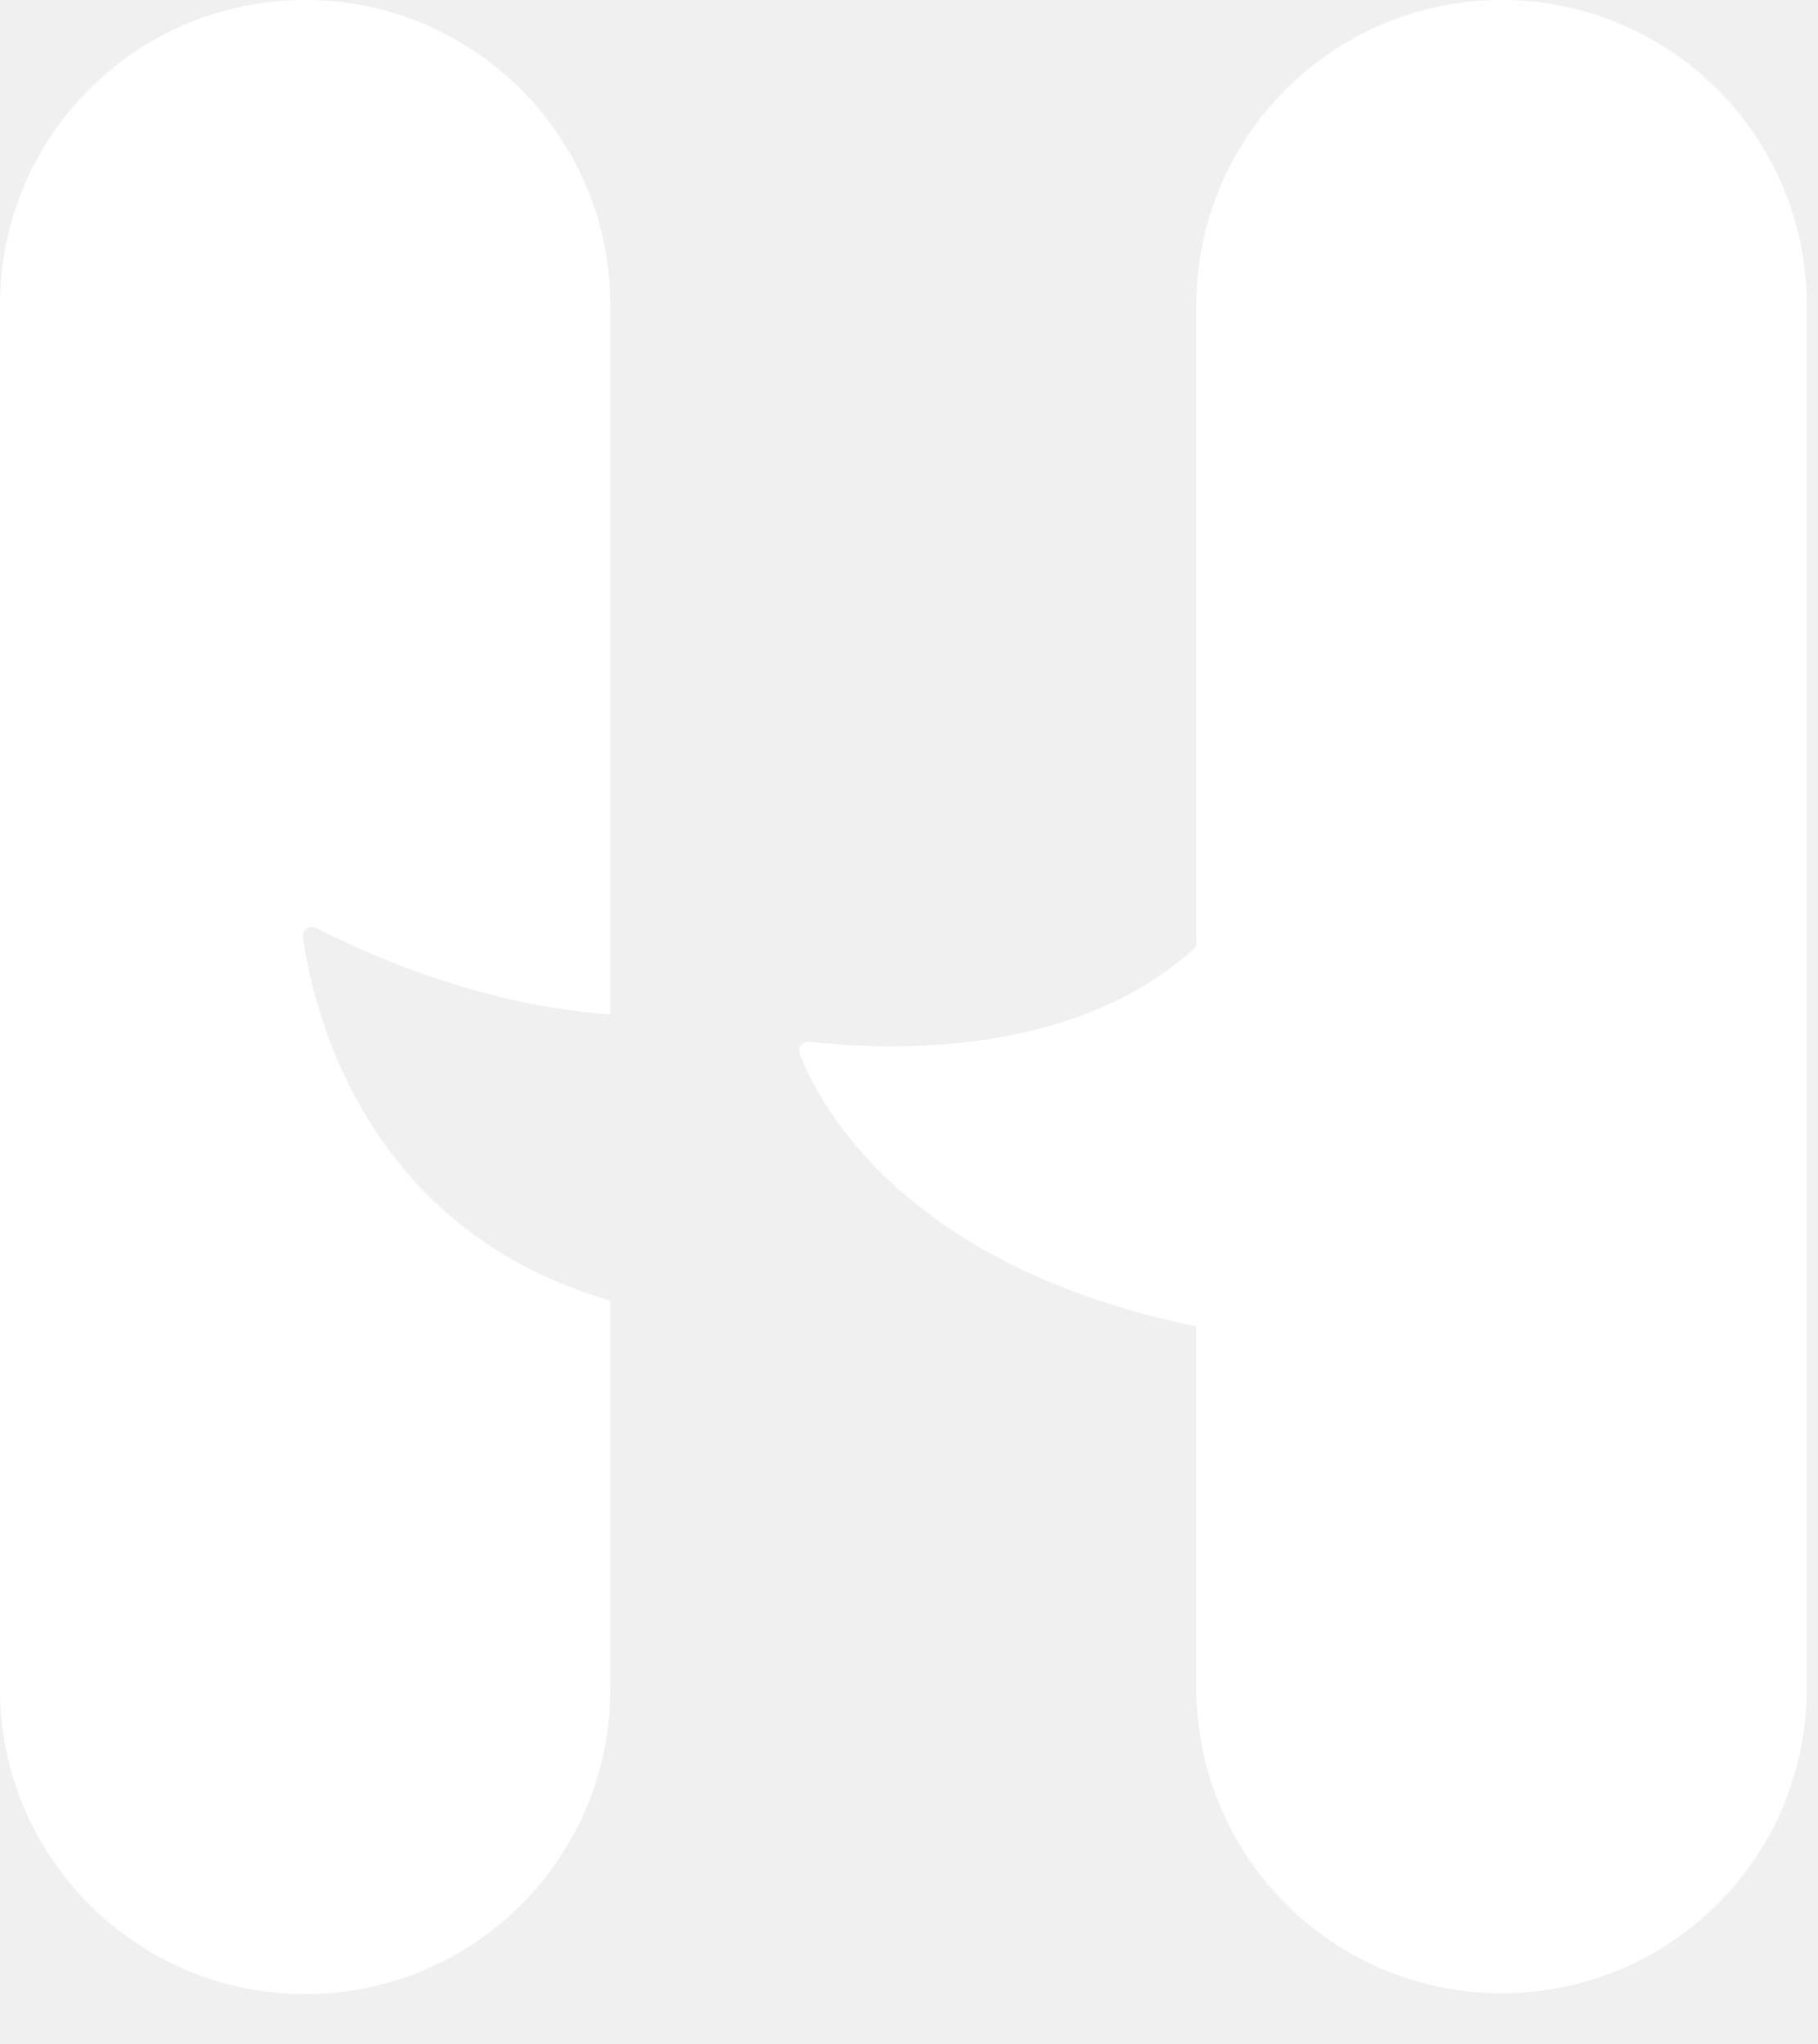
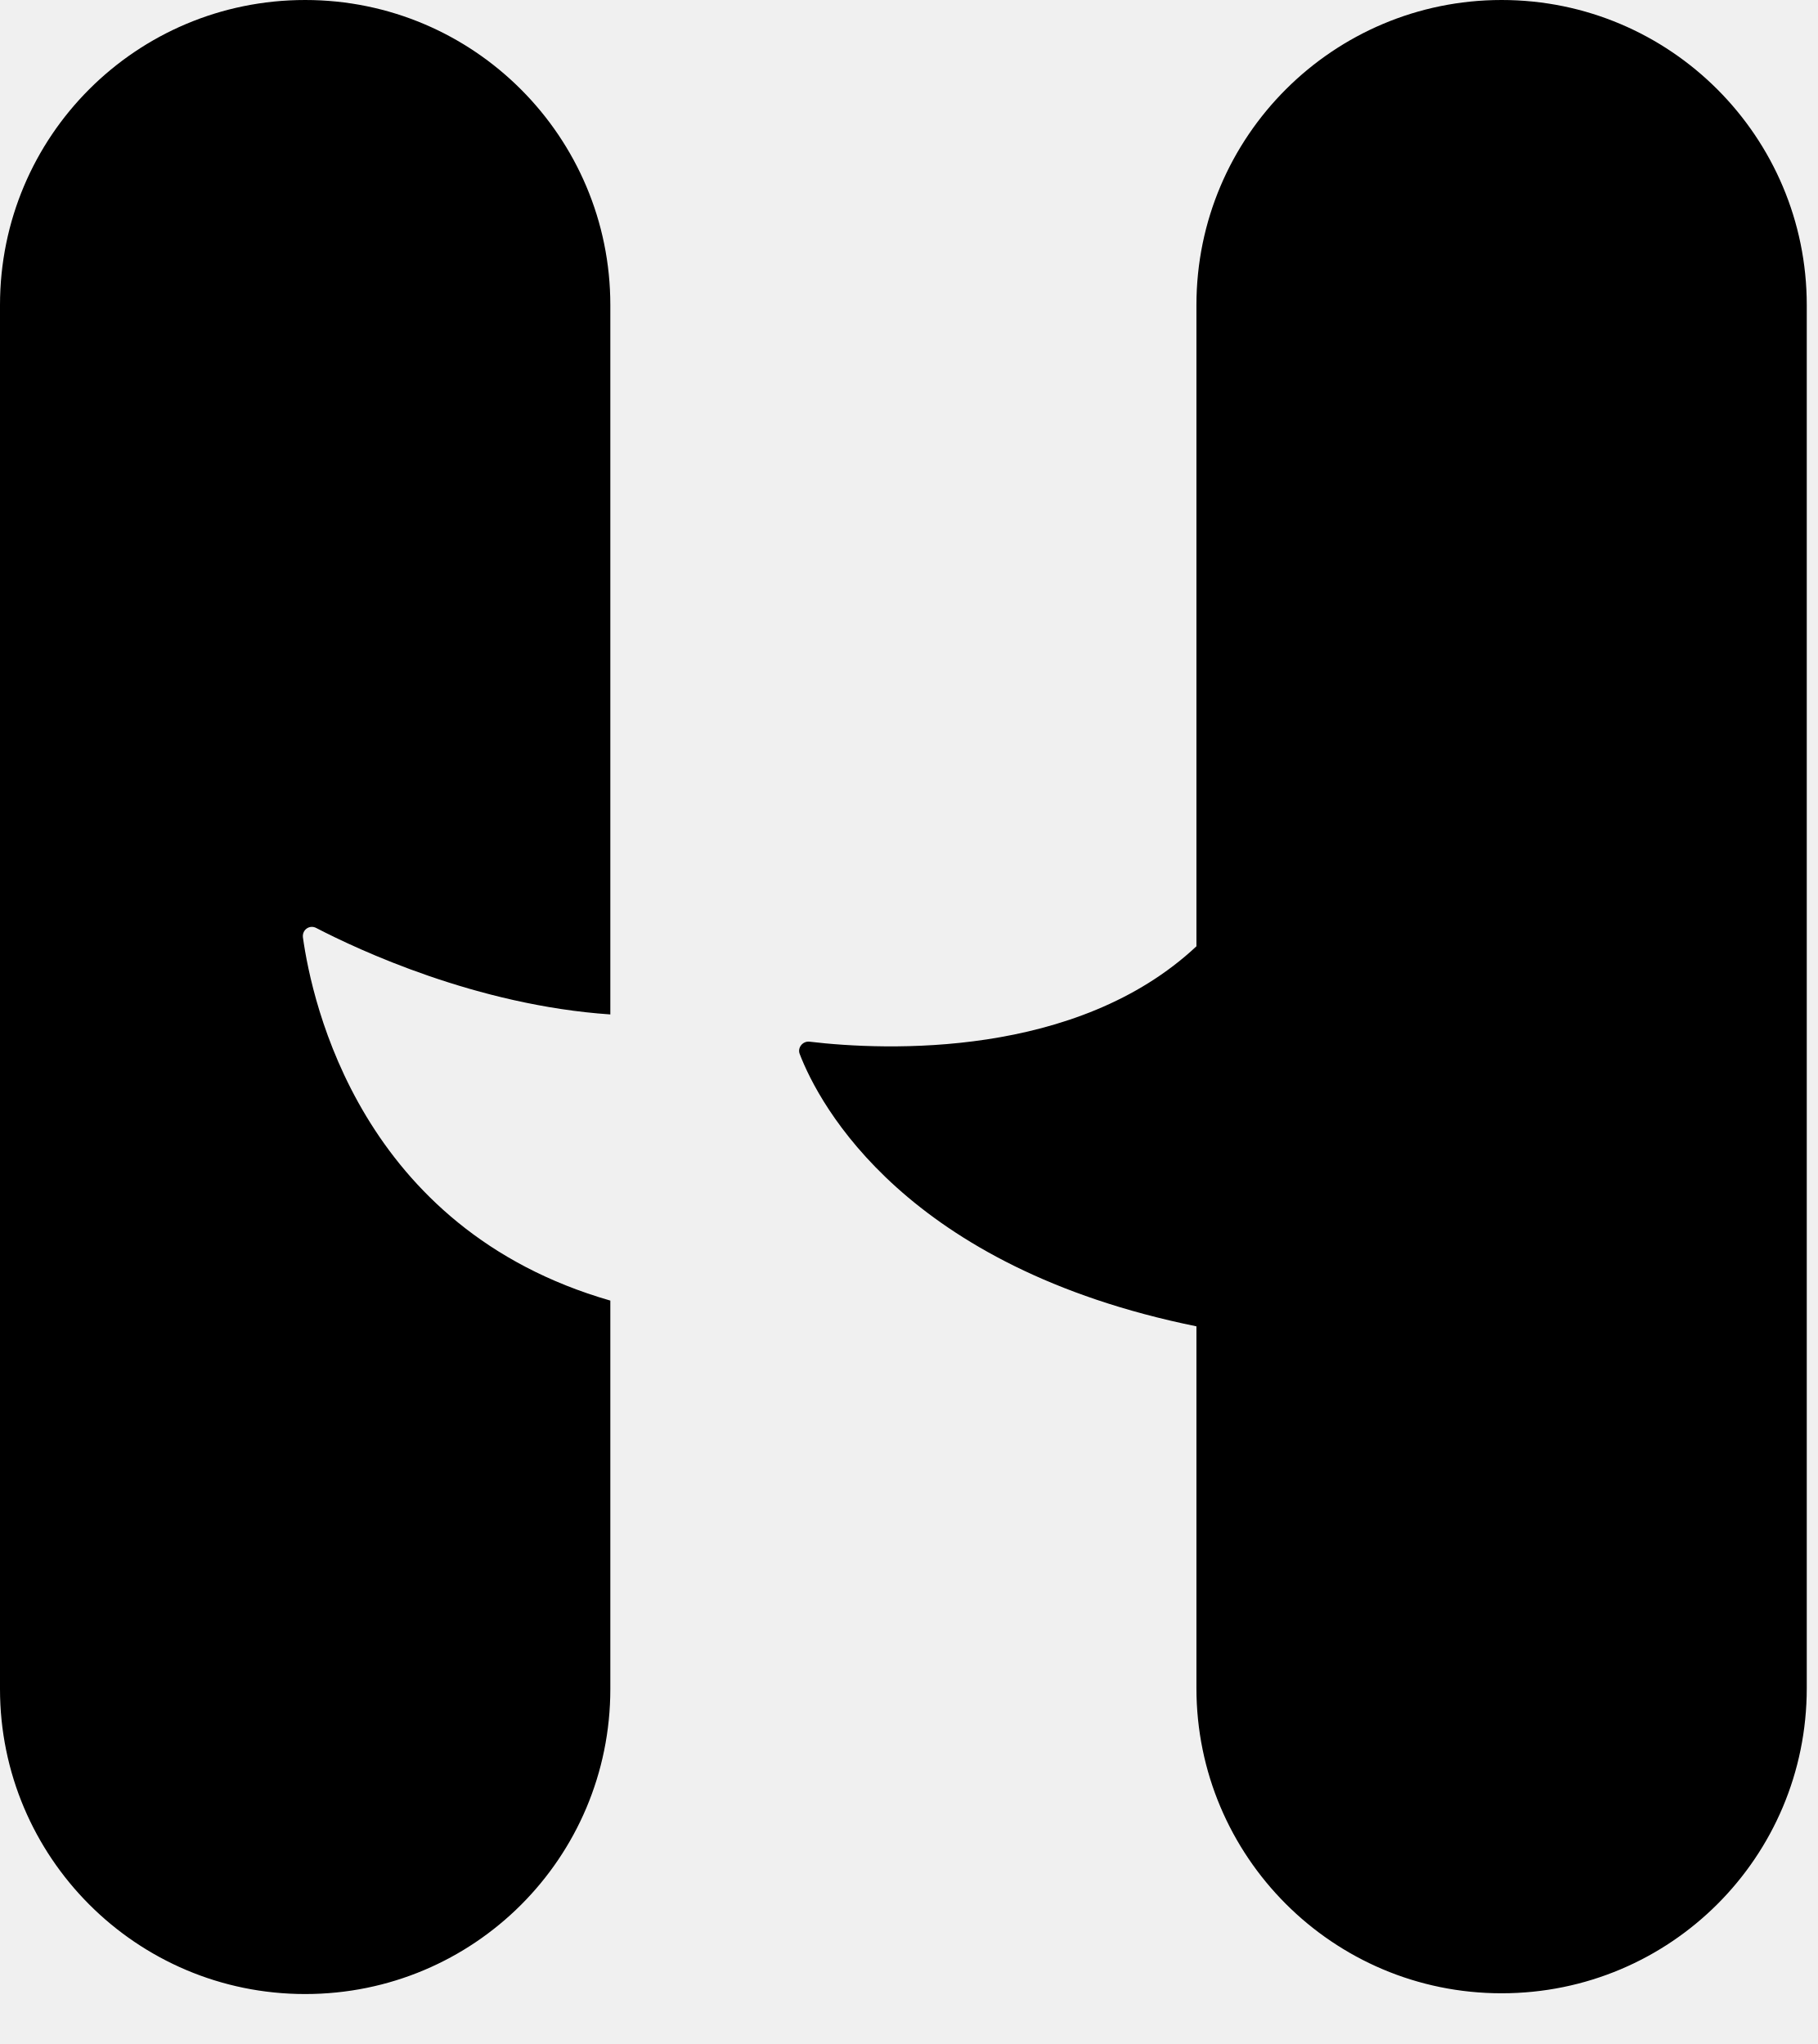
- <svg xmlns="http://www.w3.org/2000/svg" width="24" height="27" viewBox="0 0 24 27" fill="none">
-   <path d="M19.83 0C17.61 0 15.8 1.8 15.8 4.03V12.5C14.22 13.98 11.7 13.88 10.69 13.76C10.6 13.75 10.53 13.84 10.56 13.92C10.82 14.6 11.96 16.74 15.8 17.52V22.3C15.8 24.52 17.6 26.33 19.83 26.33C22.06 26.33 23.86 24.53 23.86 22.3V4.03C23.86 1.81 22.06 0 19.83 0ZM4 12.38C3.99 12.28 4.09 12.21 4.18 12.26C4.72 12.54 6.29 13.28 8.06 13.4V4.03C8.06 1.81 6.26 0 4.03 0C1.8 0 0 1.8 0 4.03V22.31C0 24.53 1.8 26.34 4.03 26.34C6.26 26.34 8.06 24.54 8.06 22.31V17.18C4.76 16.23 4.12 13.24 4 12.38Z" fill="white" />
+ <svg xmlns="http://www.w3.org/2000/svg" width="24" height="27" viewBox="0 0 24 27">
+   <path d="M19.83 0C17.61 0 15.8 1.8 15.8 4.03V12.5C14.22 13.98 11.7 13.88 10.69 13.76C10.6 13.75 10.53 13.84 10.56 13.92C10.82 14.6 11.96 16.74 15.8 17.52V22.3C15.8 24.52 17.6 26.33 19.83 26.33C22.06 26.33 23.86 24.53 23.86 22.3V4.03C23.86 1.81 22.06 0 19.83 0ZM4 12.38C3.99 12.28 4.09 12.21 4.18 12.26C4.72 12.54 6.29 13.28 8.06 13.4V4.03C8.06 1.81 6.26 0 4.03 0C1.8 0 0 1.8 0 4.03V22.31C0 24.53 1.8 26.34 4.03 26.34C6.26 26.34 8.06 24.54 8.06 22.31V17.18C4.76 16.23 4.12 13.24 4 12.38Z" />
</svg>
